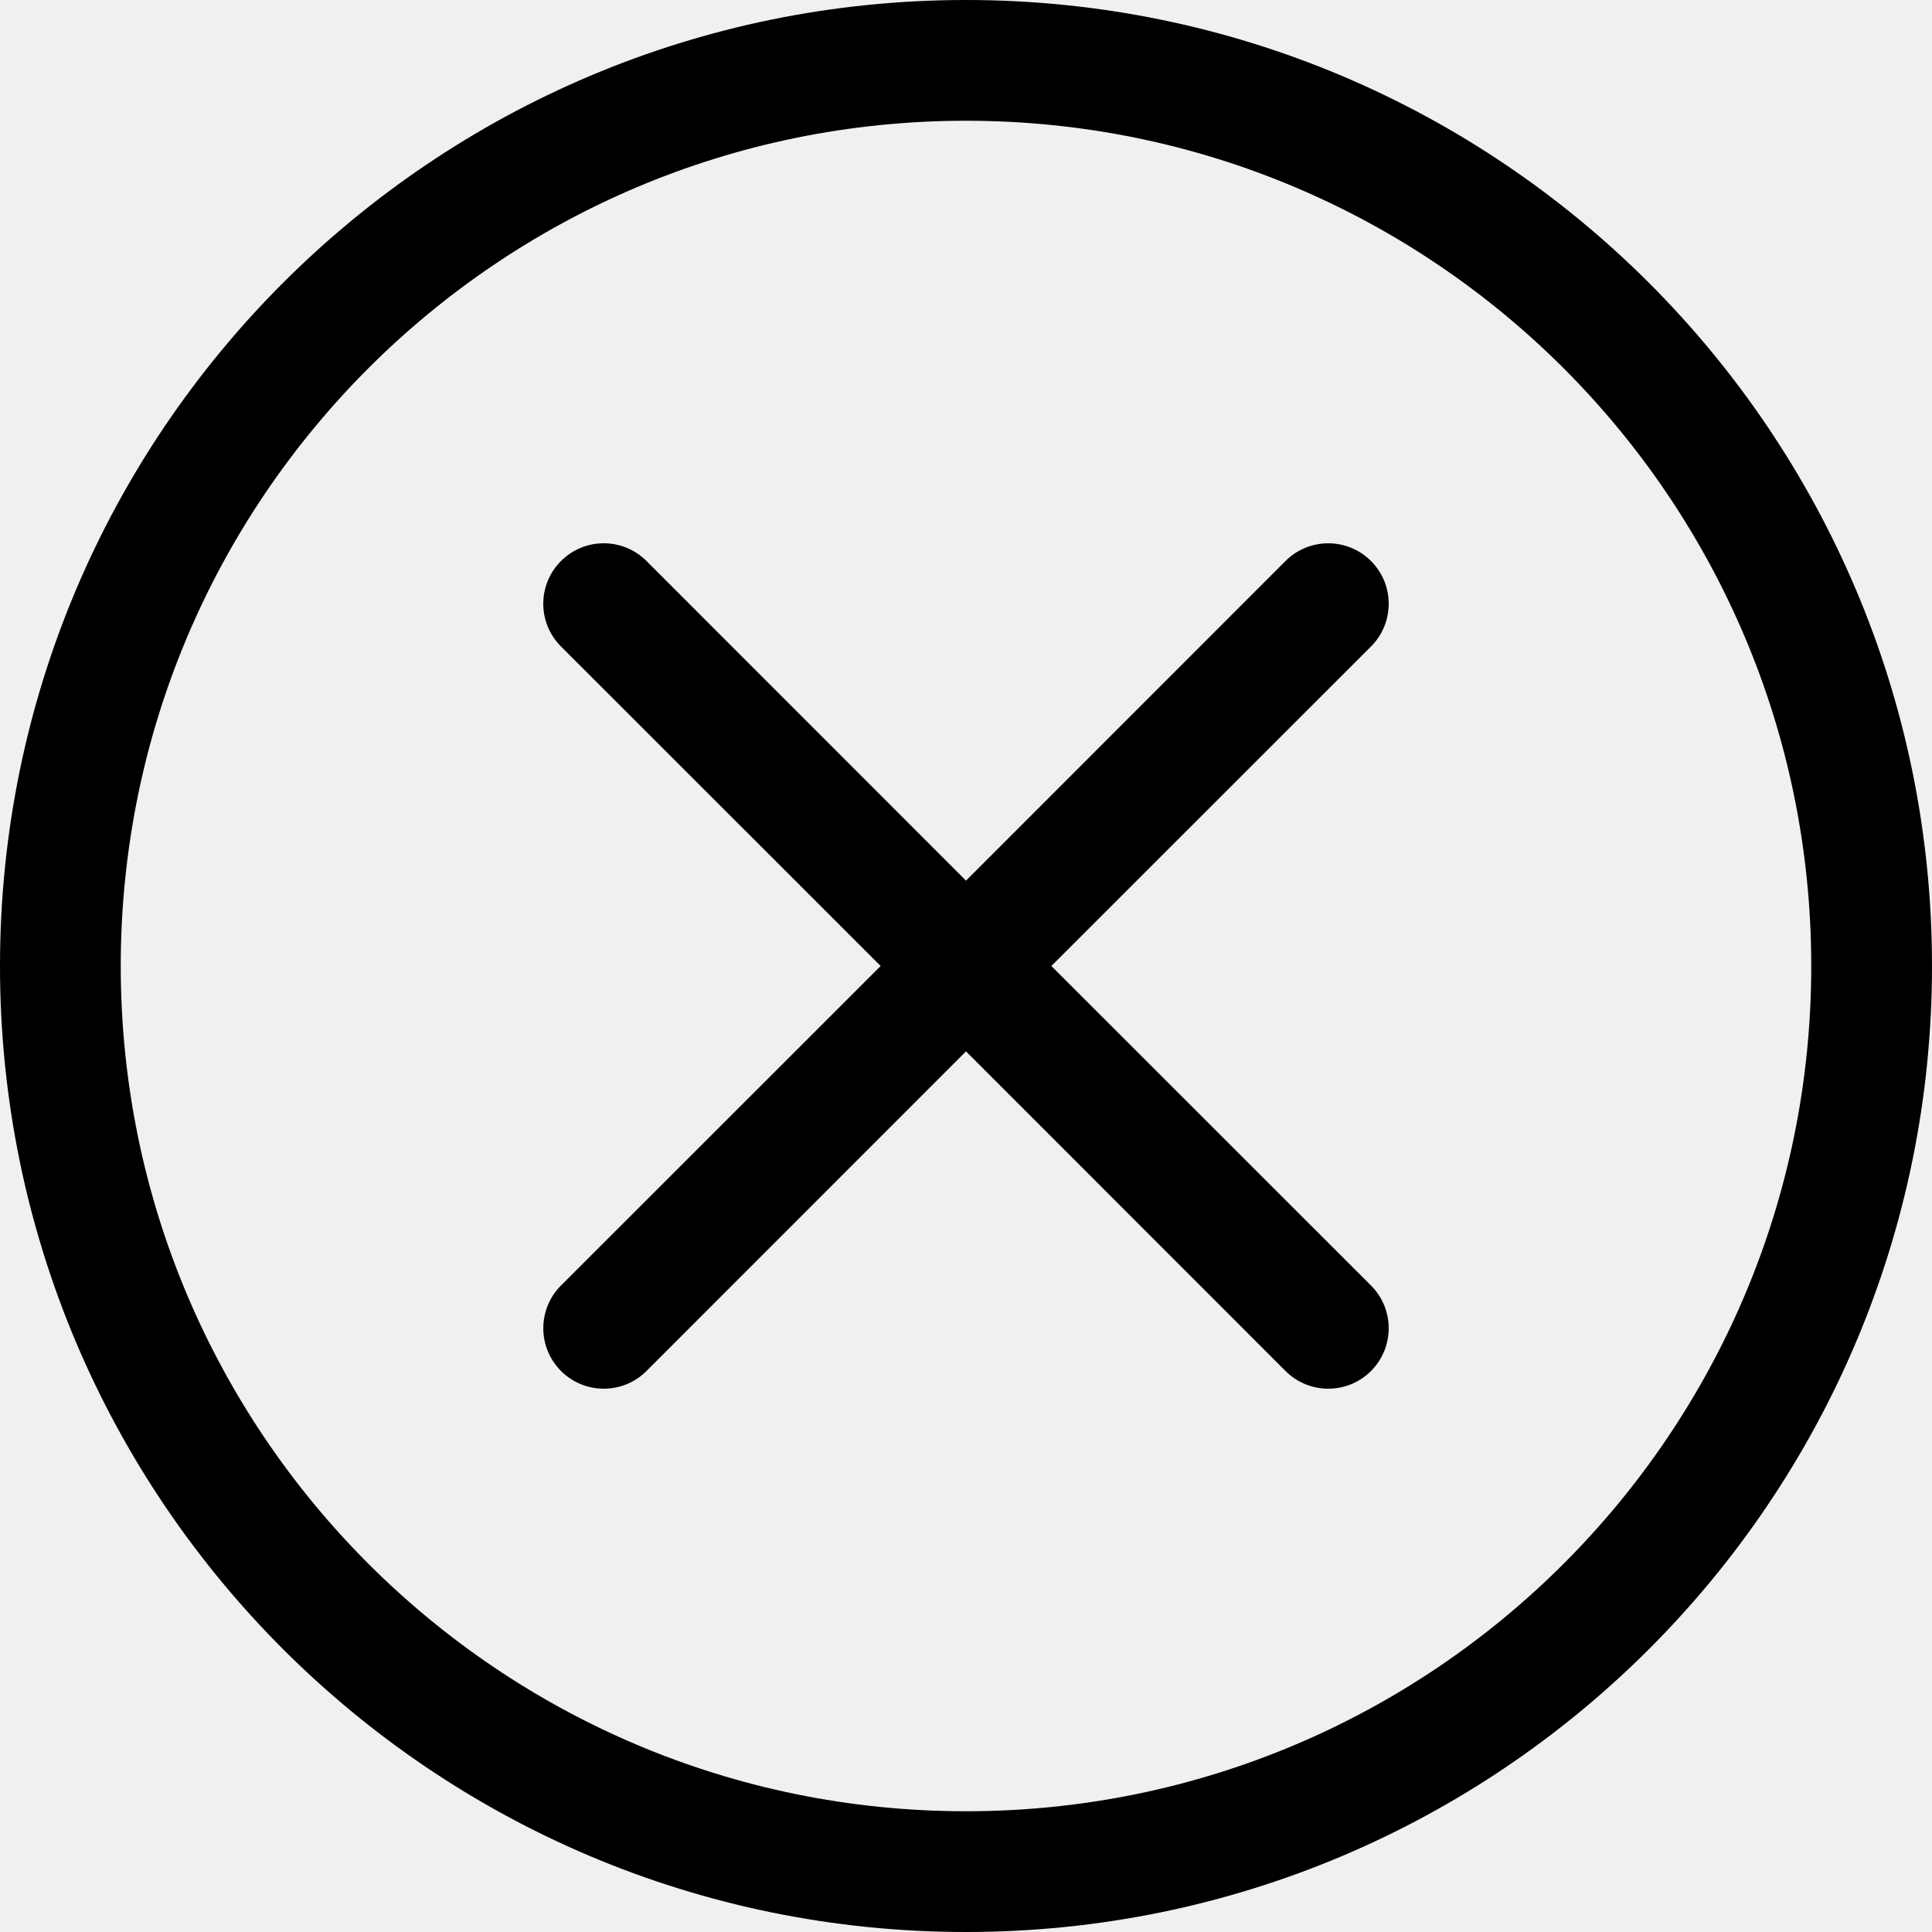
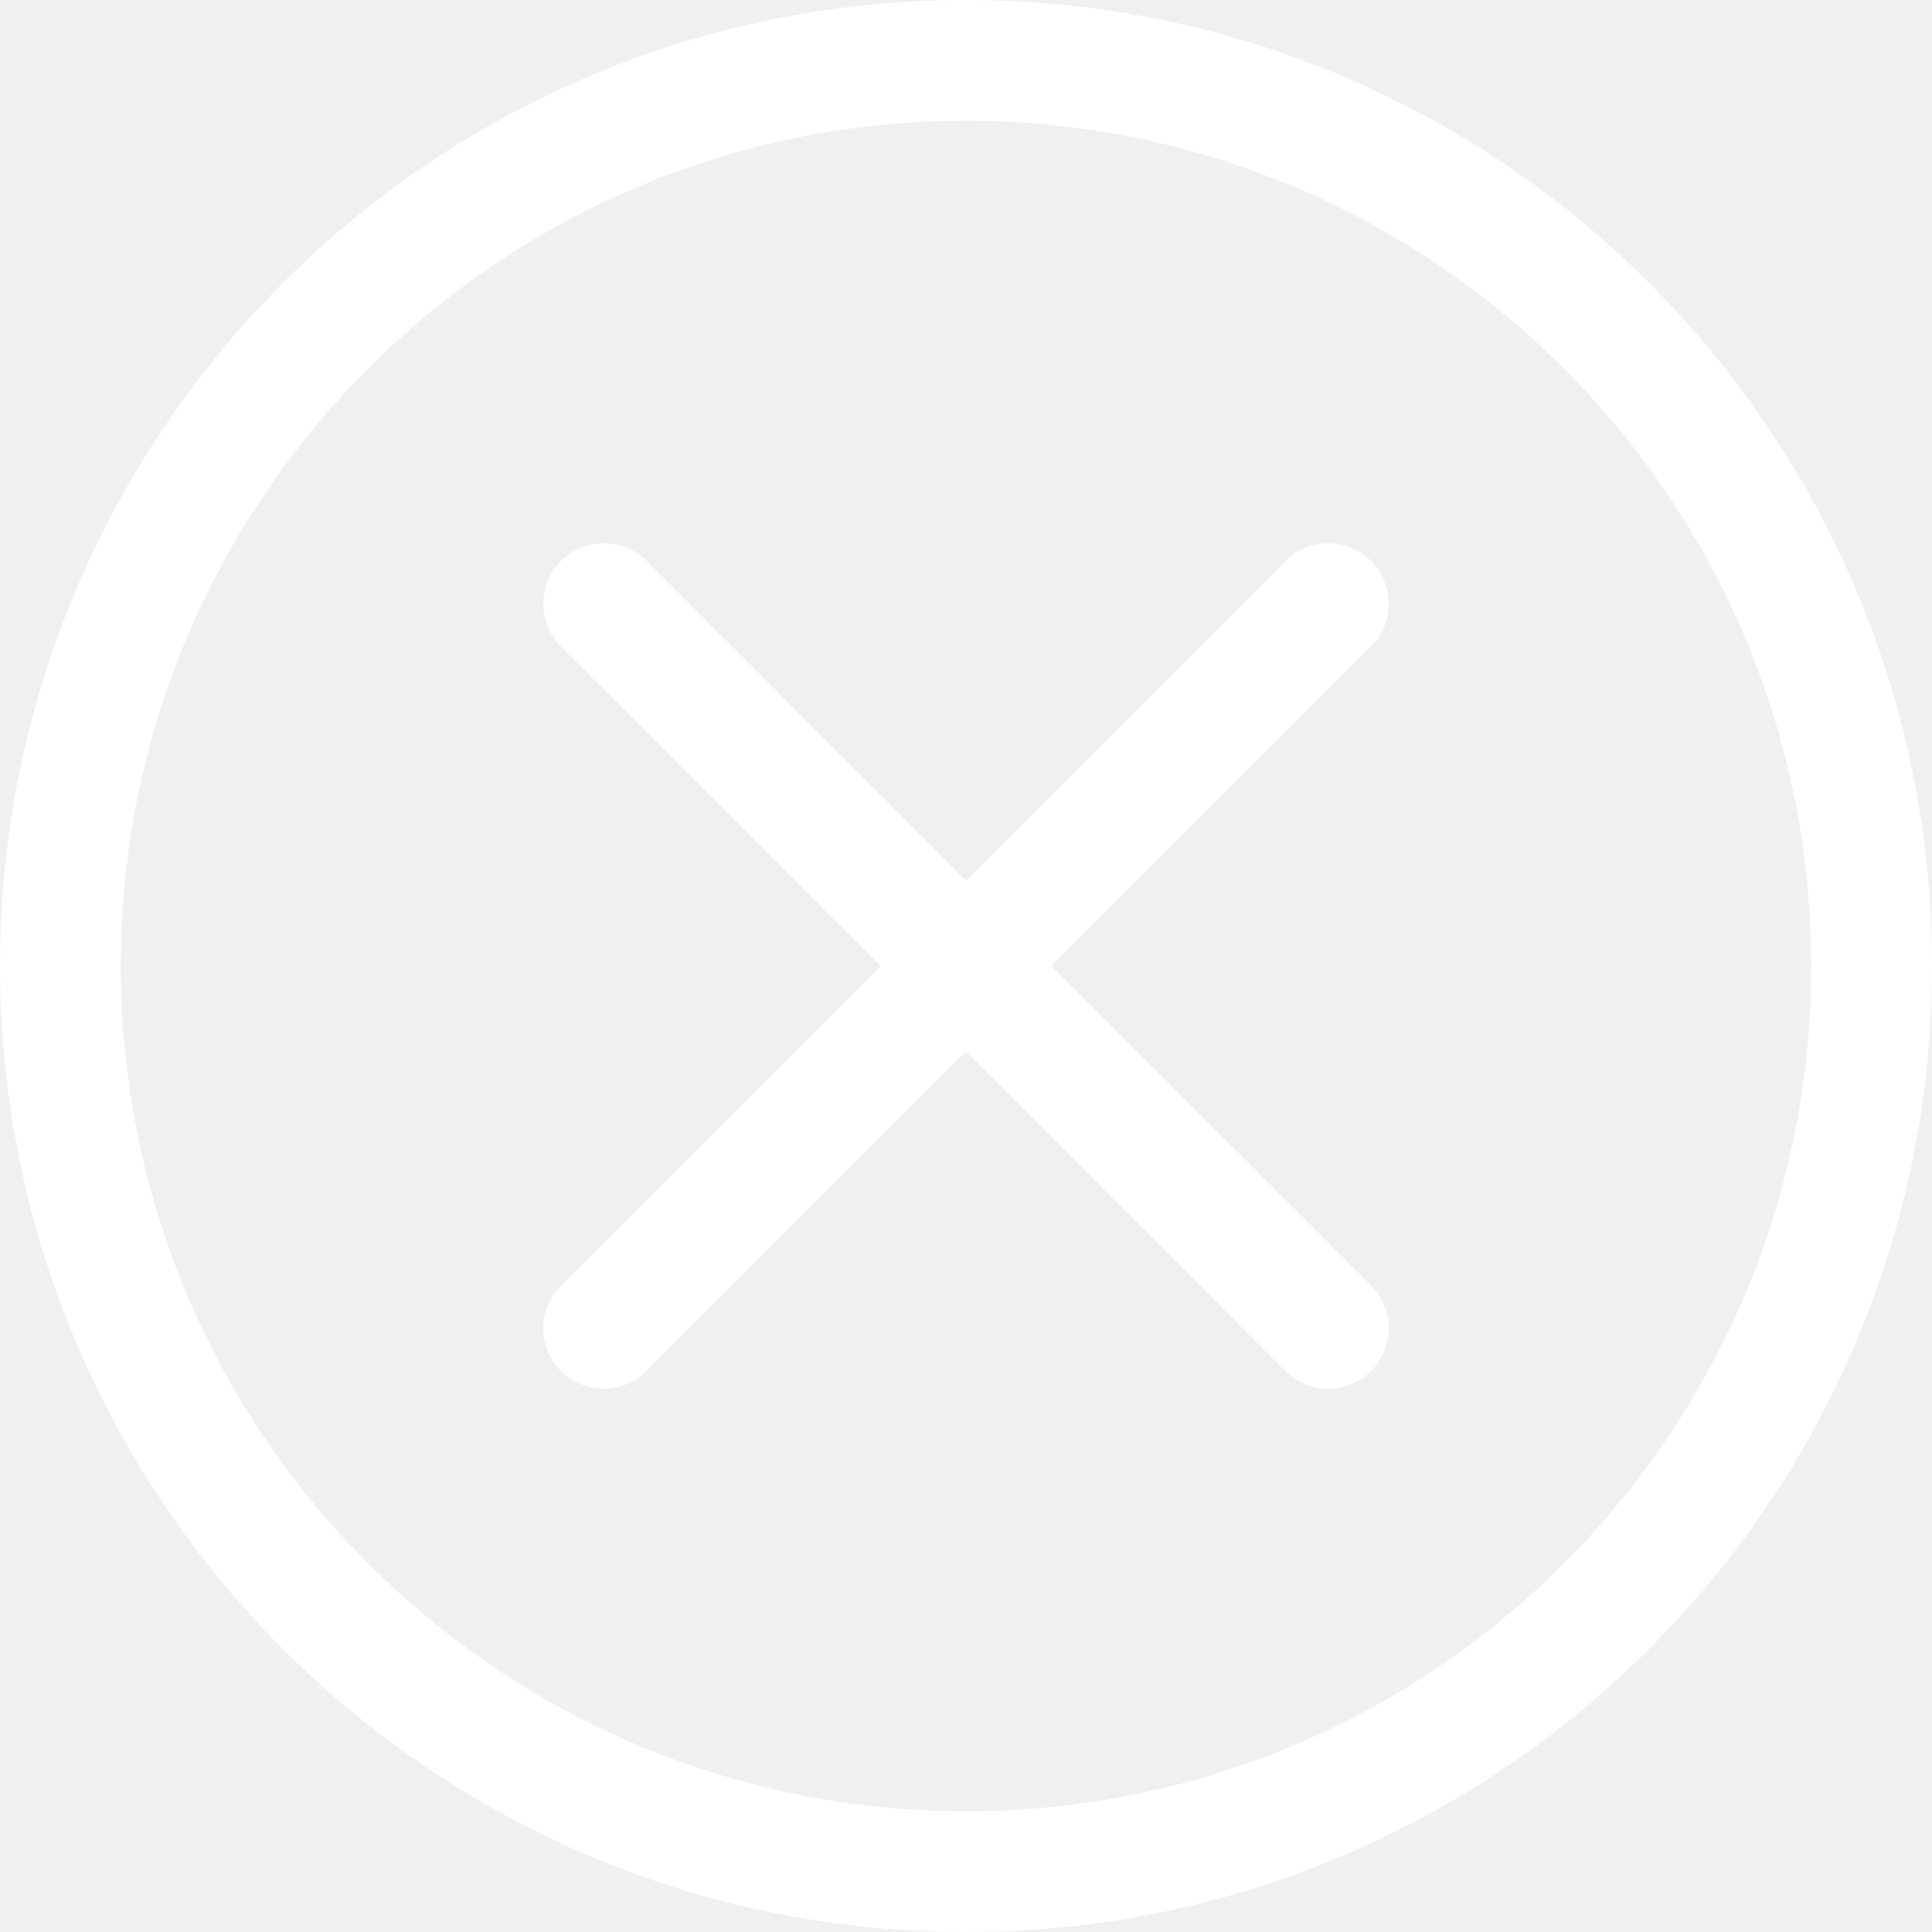
- <svg xmlns="http://www.w3.org/2000/svg" width="16" height="16" fill="currentColor" class="bi bi-x-circle" viewBox="0 0 16 16">
+ <svg xmlns="http://www.w3.org/2000/svg" width="16" height="16" fill="white" class="bi bi-x-circle" viewBox="0 0 16 16">
  <path d="M8 15A7 7 0 1 1 8 1a7 7 0 0 1 0 14zm0 1A8 8 0 1 0 8 0a8 8 0 0 0 0 16z" />
  <path d="M4.646 4.646a.5.5 0 0 1 .708 0L8 7.293l2.646-2.647a.5.5 0 0 1 .708.708L8.707 8l2.647 2.646a.5.5 0 0 1-.708.708L8 8.707l-2.646 2.647a.5.5 0 0 1-.708-.708L7.293 8 4.646 5.354a.5.5 0 0 1 0-.708z" />
</svg>
